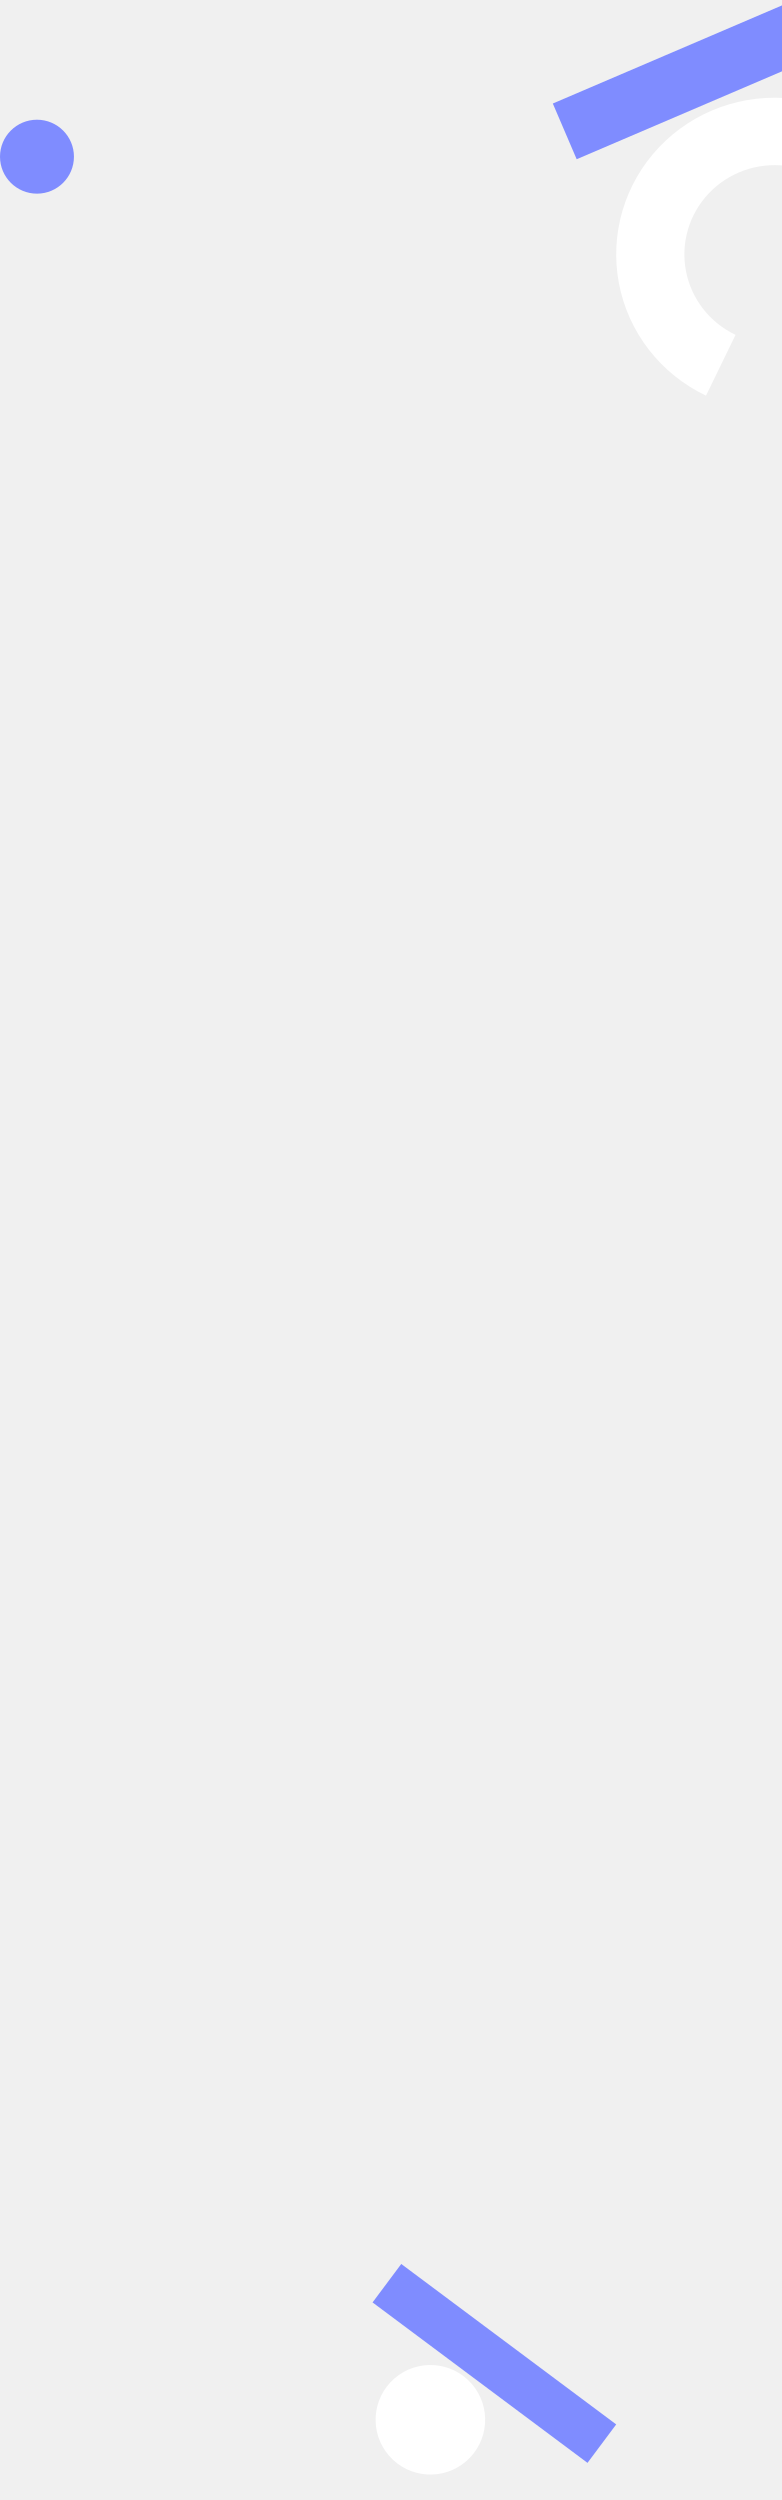
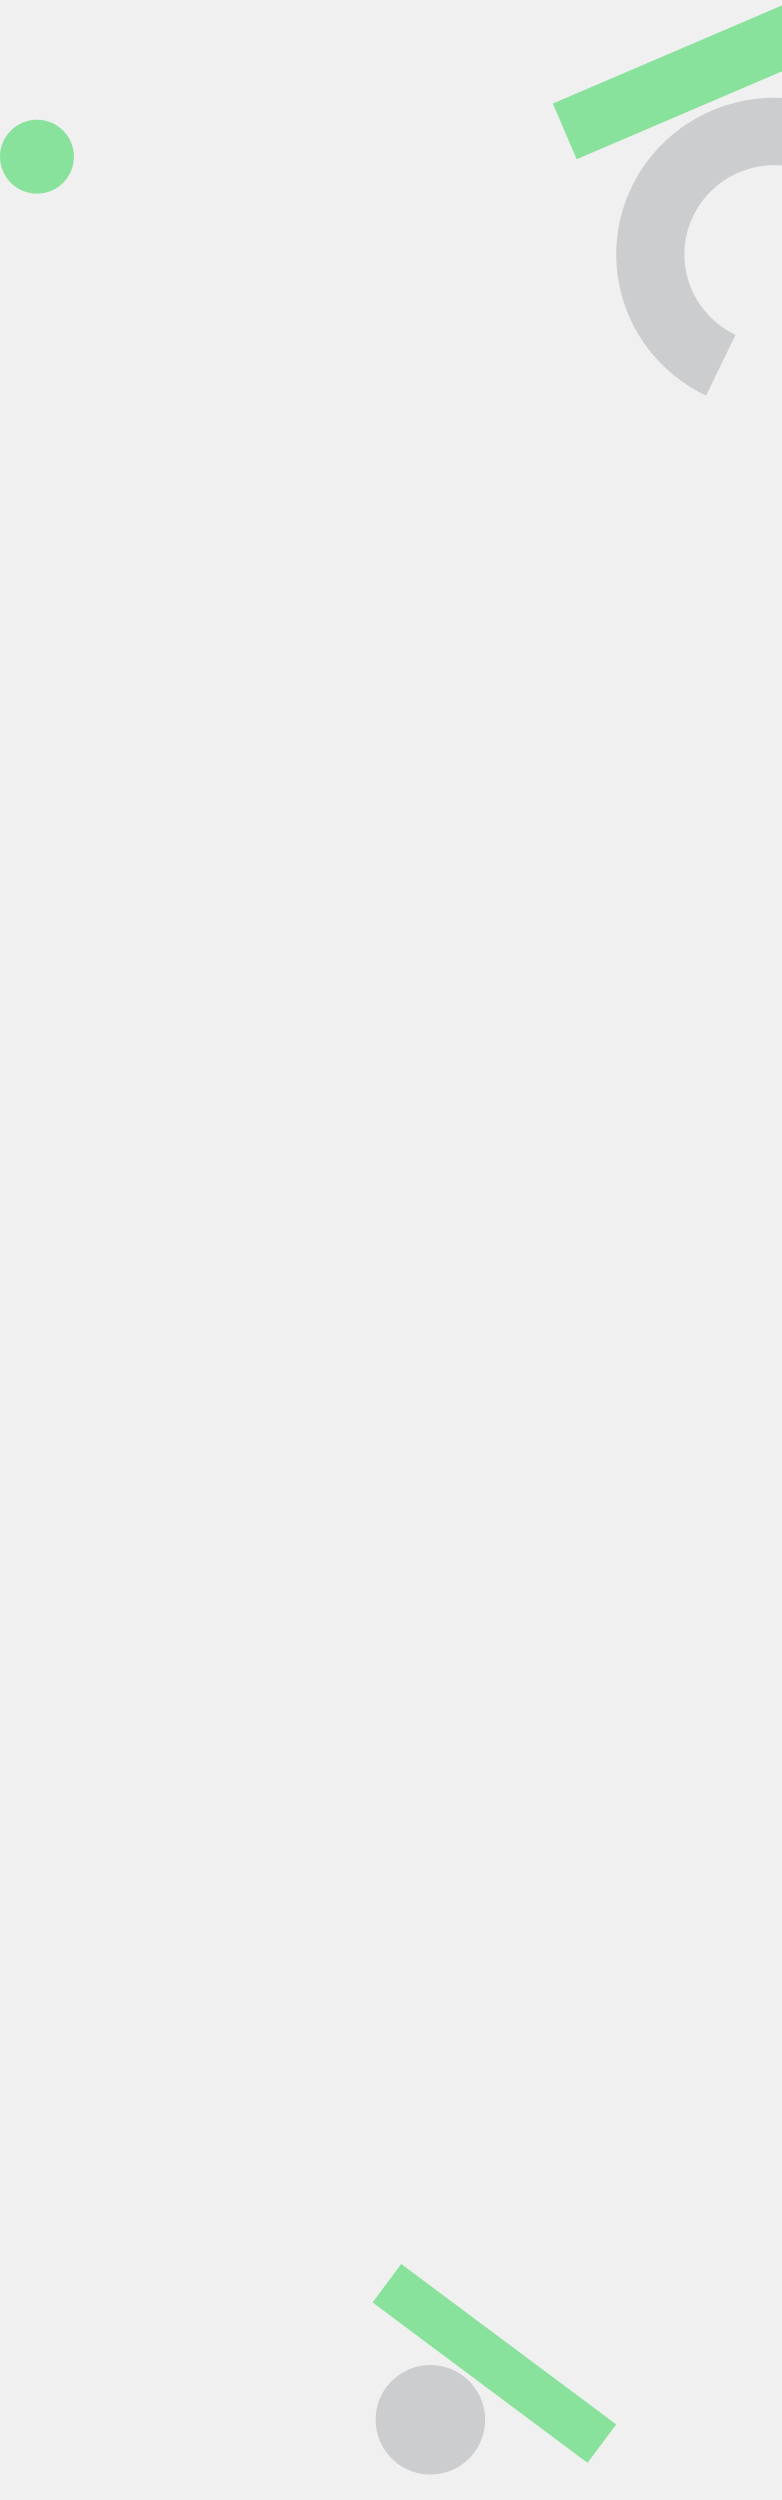
<svg xmlns="http://www.w3.org/2000/svg" width="" height="" viewBox="0 0 222 710" fill="none">
-   <rect x="157" y="29.399" width="74.701" height="17.211" transform="rotate(-23.1765 157 29.3994)" fill="#7F8CFF" />
-   <path d="M259.207 50.41C255.738 44.322 250.869 39.128 244.993 35.247C239.117 31.366 232.4 28.908 225.384 28.072C218.369 27.236 211.253 28.045 204.613 30.434C197.973 32.824 191.995 36.726 187.163 41.824C182.332 46.923 178.782 53.076 176.803 59.783C174.823 66.491 174.468 73.566 175.767 80.434C177.066 87.302 179.983 93.772 184.281 99.318C188.579 104.865 194.137 109.332 200.505 112.359L208.894 95.101C205.266 93.377 202.099 90.831 199.651 87.672C197.202 84.512 195.541 80.826 194.801 76.913C194.06 73 194.263 68.97 195.39 65.149C196.518 61.327 198.54 57.822 201.293 54.917C204.046 52.013 207.451 49.79 211.234 48.428C215.017 47.067 219.071 46.606 223.067 47.083C227.064 47.559 230.891 48.959 234.239 51.17C237.586 53.381 240.36 56.34 242.336 59.809L259.207 50.41Z" fill="white" />
-   <circle cx="10.5" cy="44.5" r="10.5" fill="#7F8CFF" />
-   <rect width="76.175" height="13.627" transform="matrix(0.801365 0.598176 0.598176 -0.801365 105.805 653.889)" fill="#7F8CFF" />
-   <circle cx="122.228" cy="687.219" r="15.555" transform="rotate(48.9435 122.228 687.219)" fill="white" />
+   <style>
+ .blink {
+       animation: blink 1s infinite;
+     }
+   @-moz-keyframes blink {
+   0% {
+     opacity: 0;
+   }
+   25% {
+     opacity: 0.25;
+   }
+   50% {
+     opacity: 0.5;
+   }
+   75% {
+     opacity: 0.75;
+   }
+   100% {
+     opacity: 1;
+   }
+ }
+ @-webkit-keyframes blink {
+   0% {
+     opacity: 0;
+   }
+   25% {
+     opacity: 0.25;
+   }
+   50% {
+     opacity: 0.5;
+   }
+   75% {
+     opacity: 0.75;
+   }
+   100% {
+     opacity: 1;
+   }
+ }
+ @keyframes blink {
+   0% {
+     opacity: 0;
+   }
+   25% {
+     opacity: 0.25;
+   }
+   50% {
+     opacity: 0.5;
+   }
+   75% {
+     opacity: 0.75;
+   }
+   100% {
+     opacity: 1;
+      fill:   #89e29c
+   }
+ </style>
+   <rect x="157" y="29.399" width="74.701" height="17.211" transform="rotate(-23.1765 157 29.3994)" fill="#89e29c" />
+   <path d="M259.207 50.41C255.738 44.322 250.869 39.128 244.993 35.247C239.117 31.366 232.4 28.908 225.384 28.072C218.369 27.236 211.253 28.045 204.613 30.434C197.973 32.824 191.995 36.726 187.163 41.824C182.332 46.923 178.782 53.076 176.803 59.783C174.823 66.491 174.468 73.566 175.767 80.434C177.066 87.302 179.983 93.772 184.281 99.318C188.579 104.865 194.137 109.332 200.505 112.359L208.894 95.101C205.266 93.377 202.099 90.831 199.651 87.672C197.202 84.512 195.541 80.826 194.801 76.913C194.06 73 194.263 68.97 195.39 65.149C196.518 61.327 198.54 57.822 201.293 54.917C204.046 52.013 207.451 49.79 211.234 48.428C215.017 47.067 219.071 46.606 223.067 47.083C227.064 47.559 230.891 48.959 234.239 51.17C237.586 53.381 240.36 56.34 242.336 59.809L259.207 50.41Z" fill="#cccdce" />
+   <circle cx="10.5" cy="44.5" r="10.5" fill="#89e29c" class="blink" />
+   <rect width="76.175" height="13.627" transform="matrix(0.801365 0.598176 0.598176 -0.801365 105.805 653.889)" fill="#89e29c" />
+   <circle cx="122.228" cy="687.219" r="15.555" transform="rotate(48.9435 122.228 687.219)" fill="#cccdce" class="blink" />
</svg>
